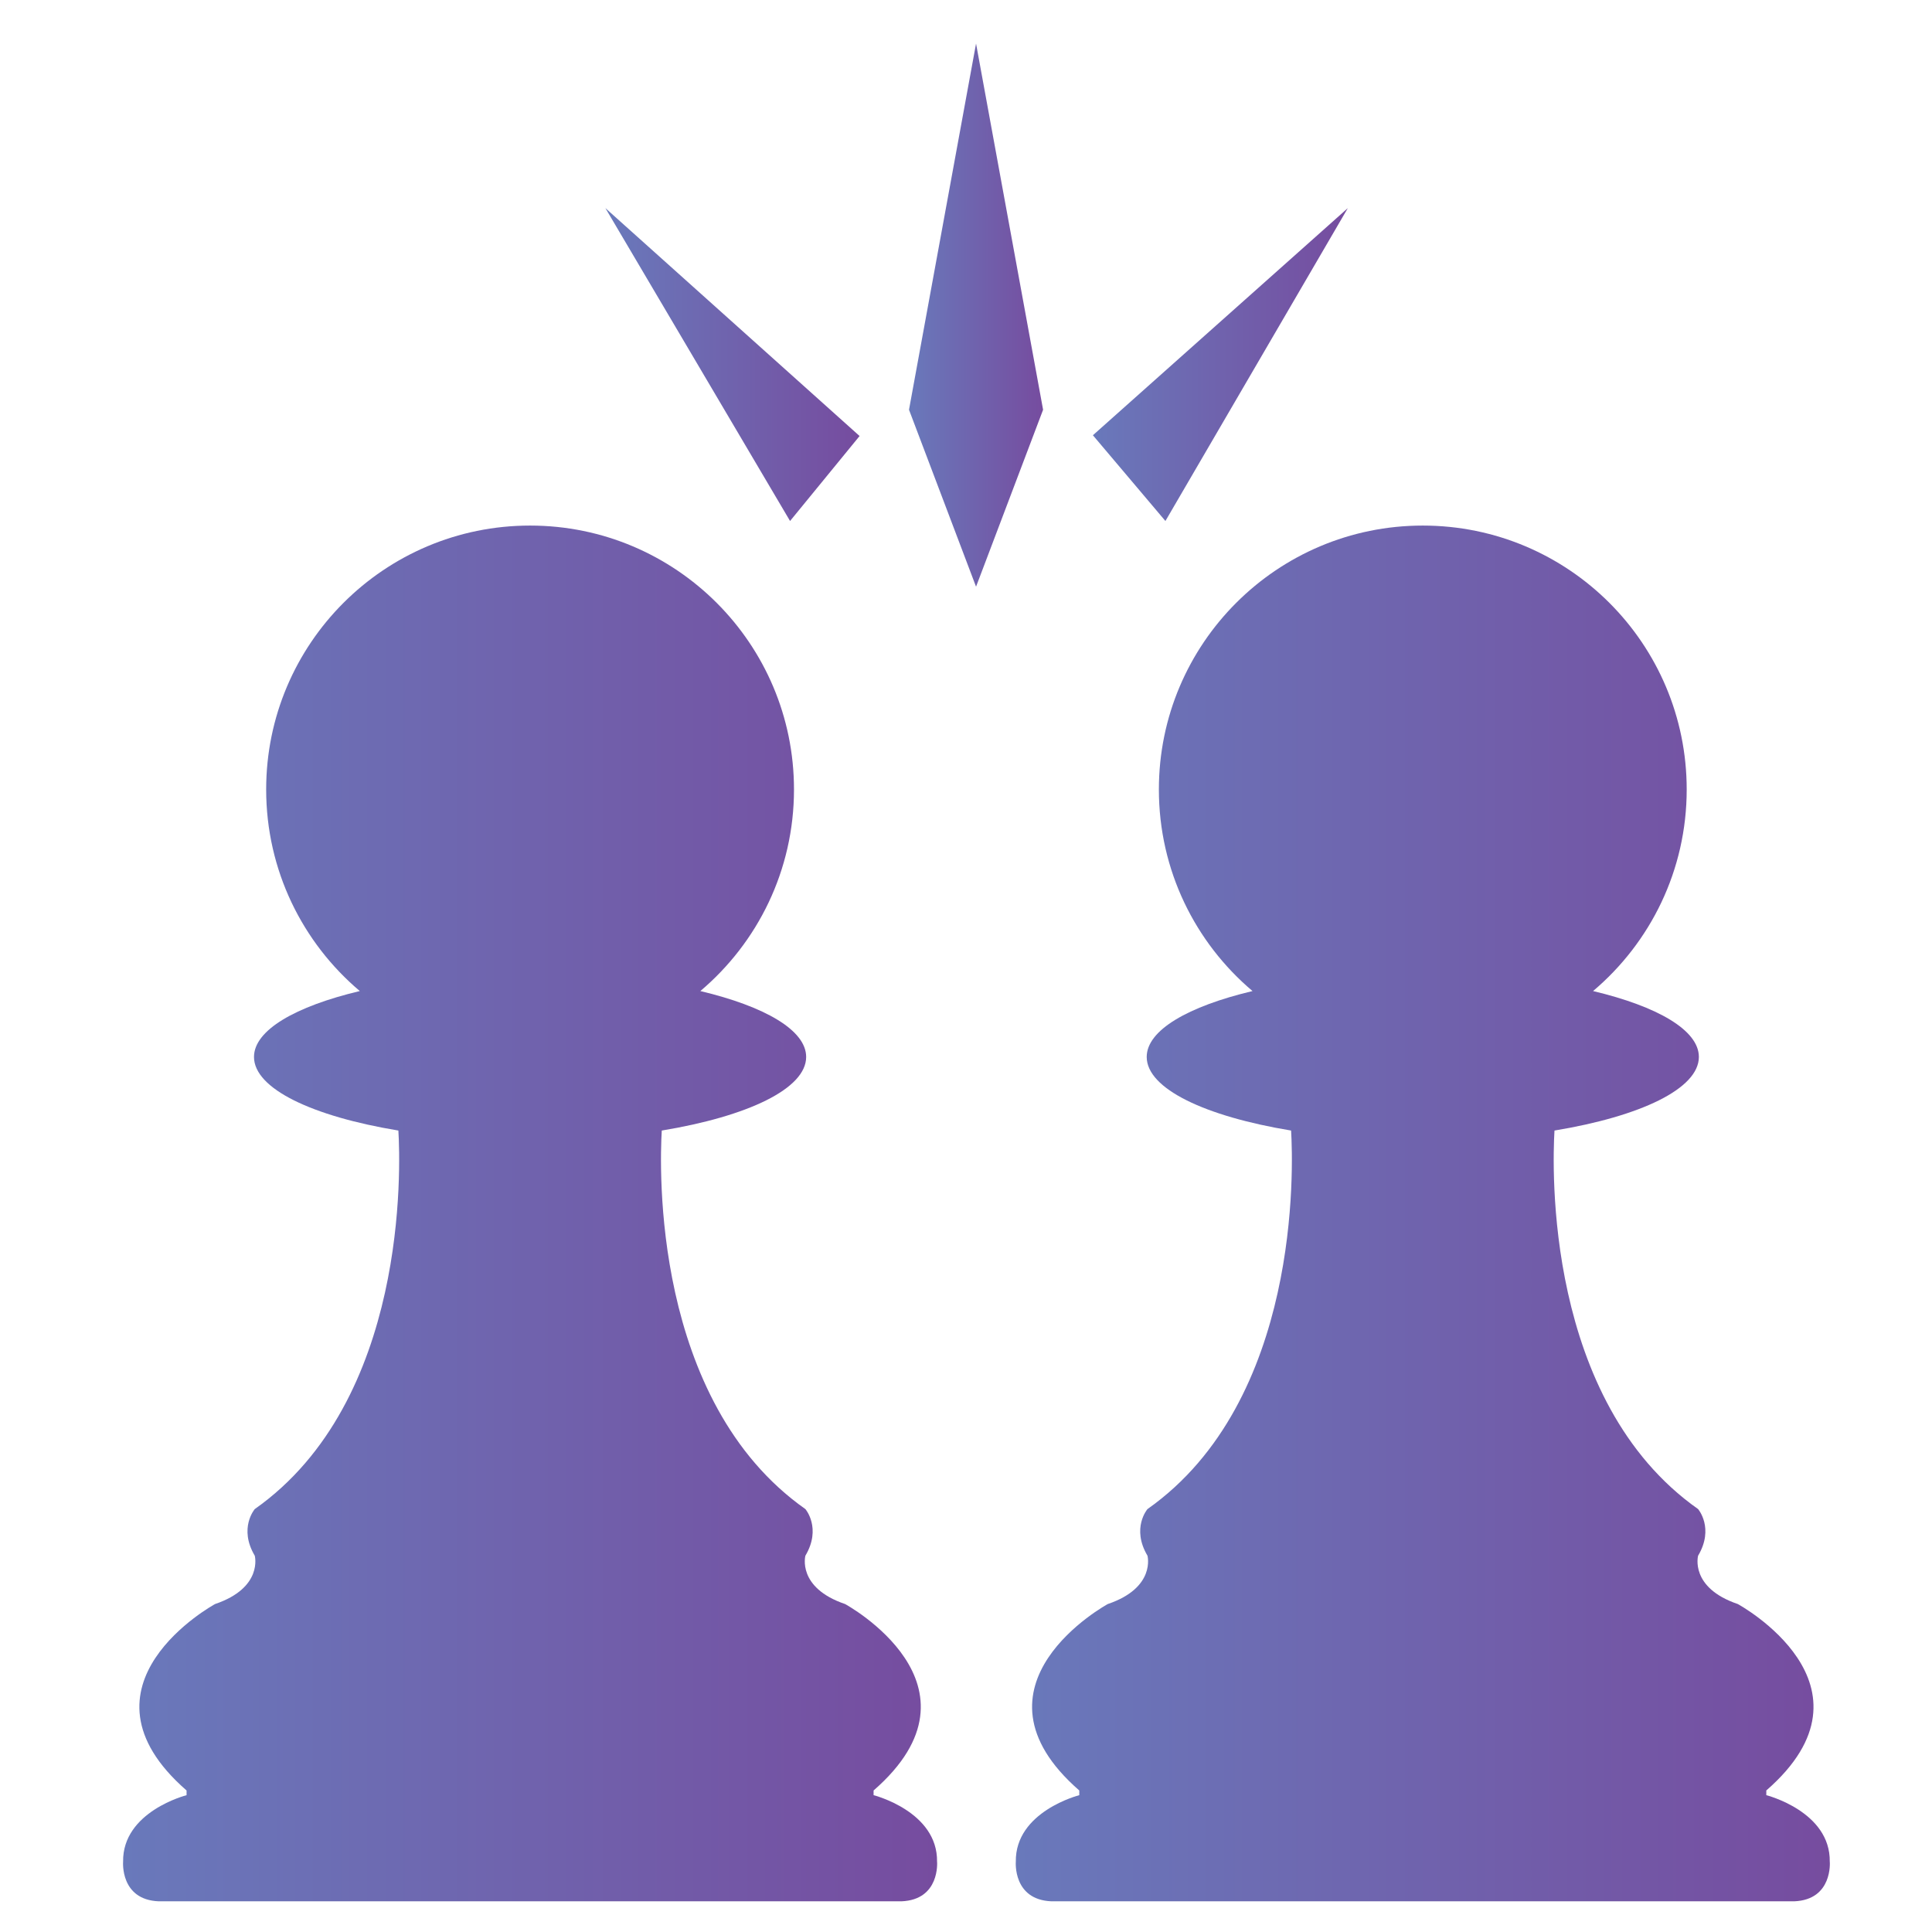
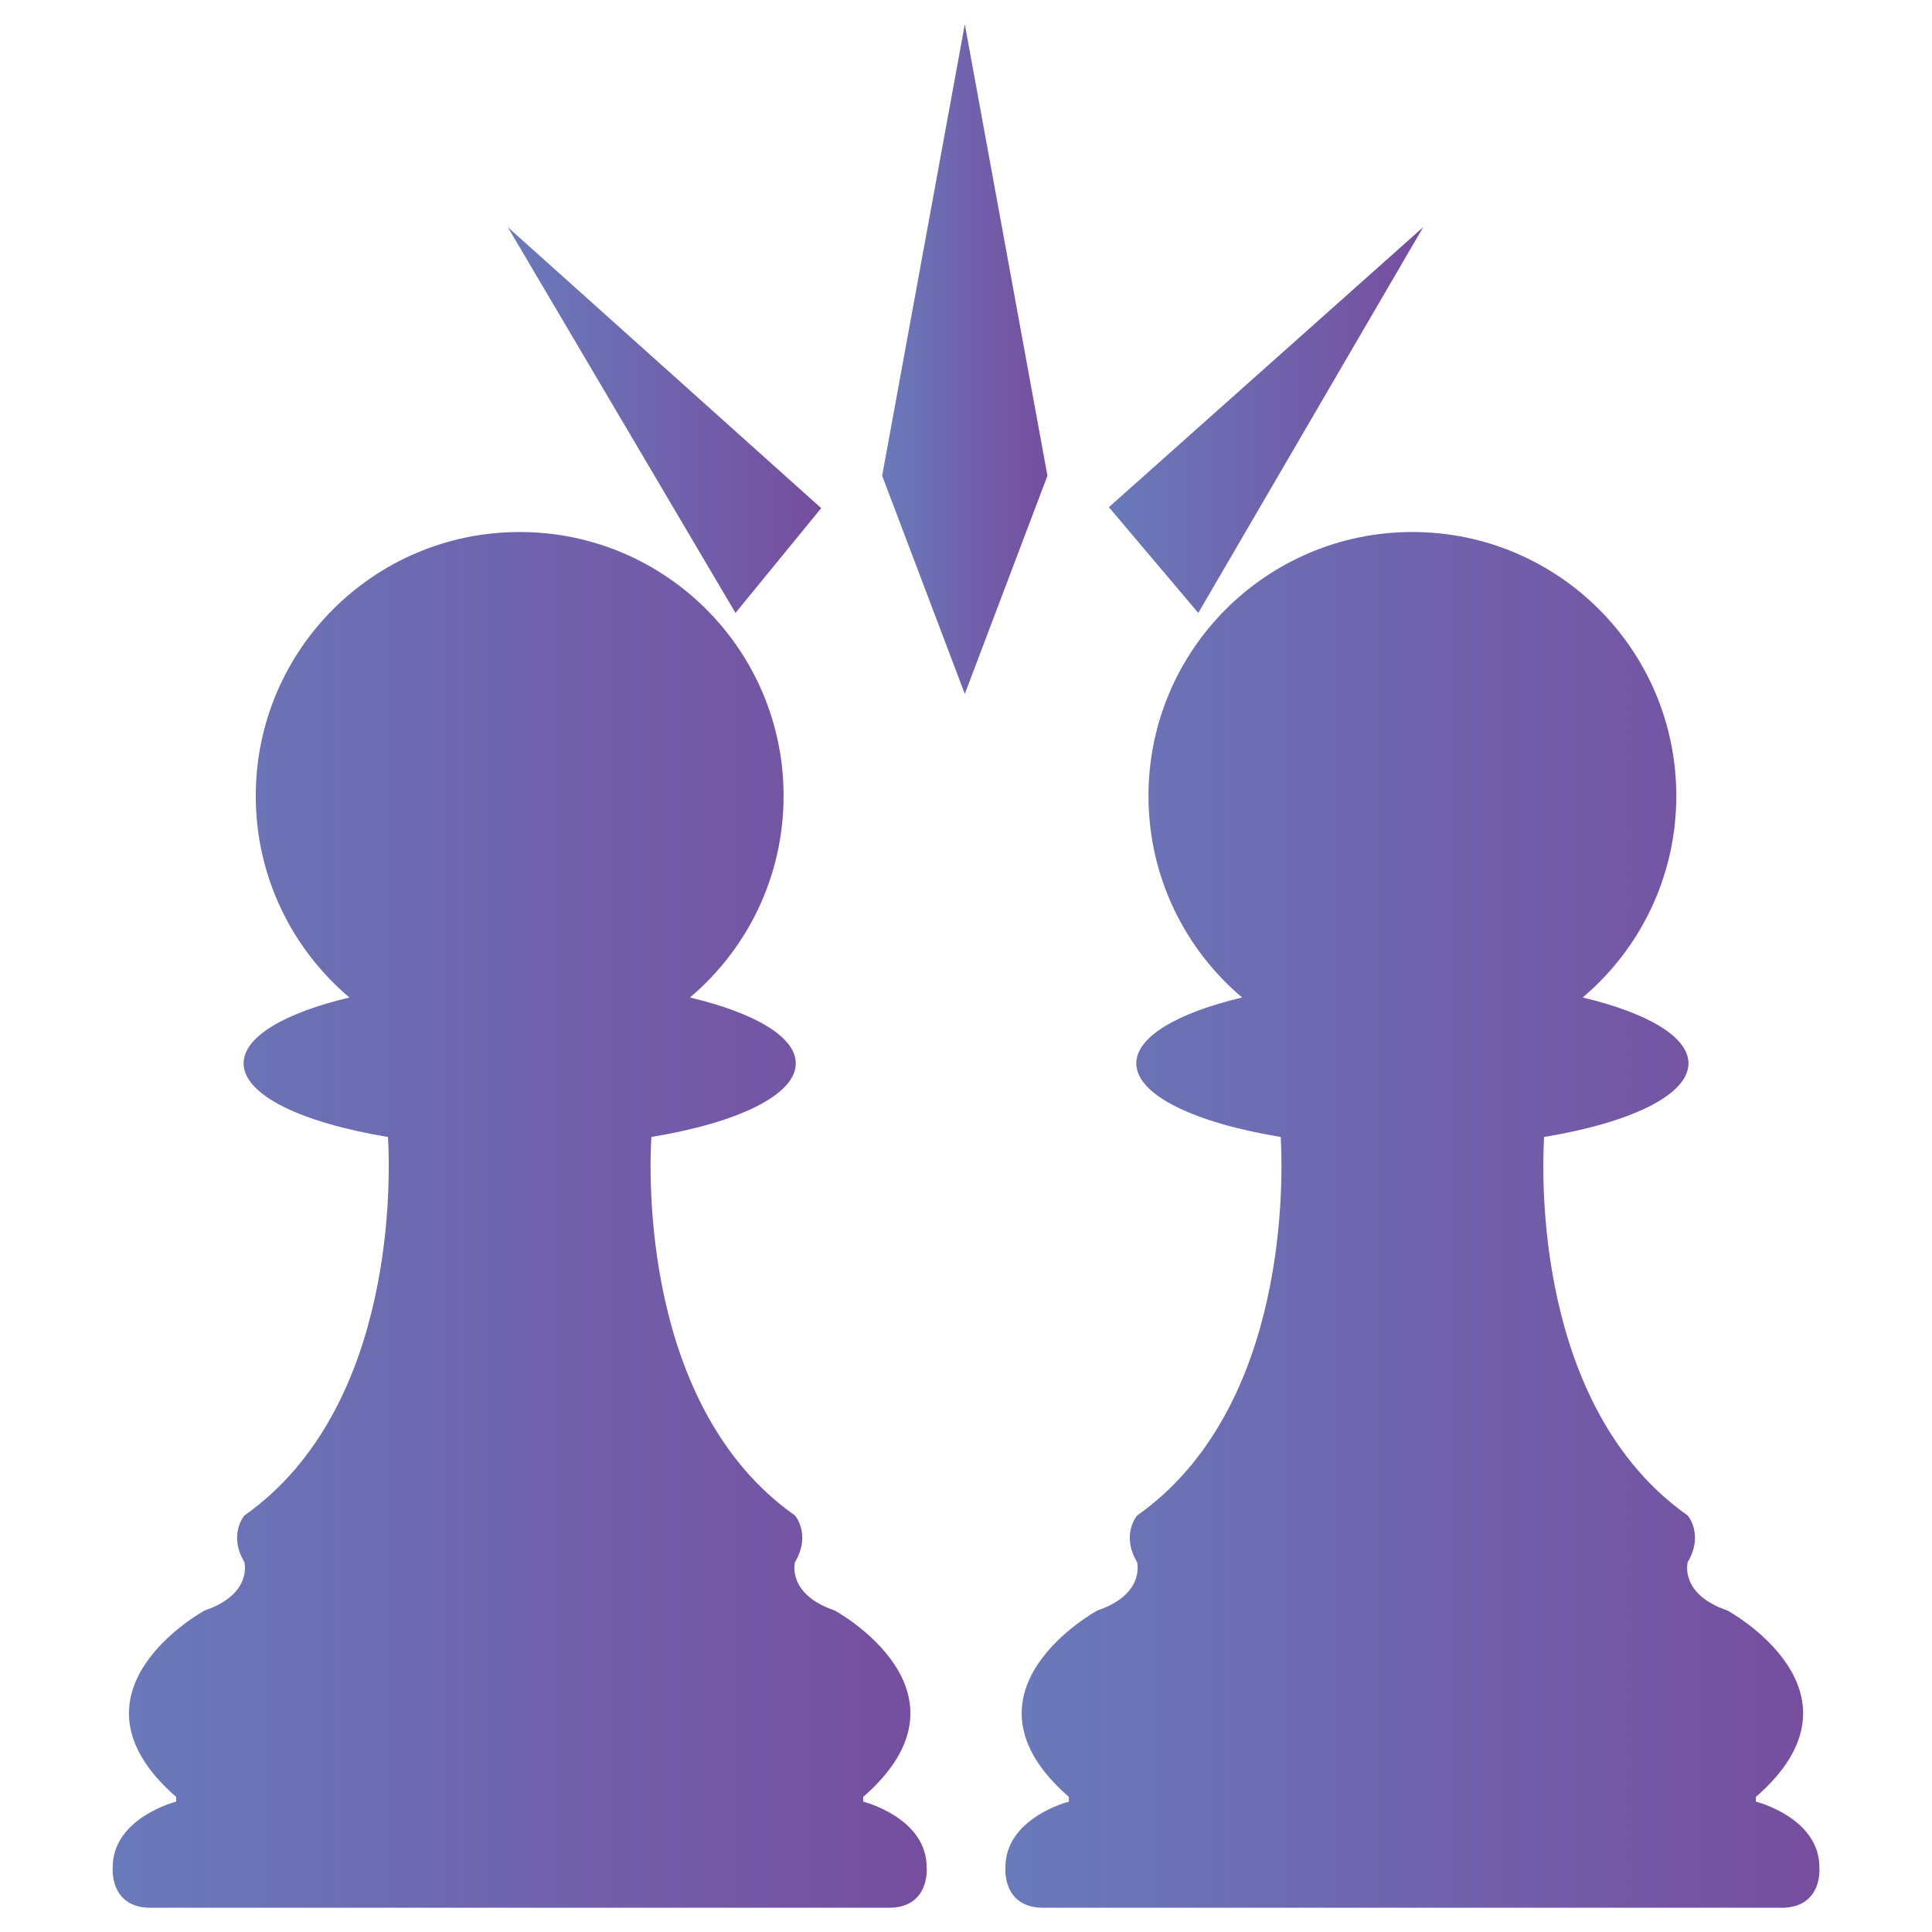
<svg xmlns="http://www.w3.org/2000/svg" xmlns:xlink="http://www.w3.org/1999/xlink" id="Layer_1" data-name="Layer 1" viewBox="0 0 600 600">
  <defs>
    <style>
      .cls-1 {
        fill: url(#linear-gradient-2);
      }

      .cls-2 {
        fill: url(#linear-gradient-4);
      }

      .cls-3 {
        fill: url(#linear-gradient-3);
      }

      .cls-4 {
        fill: url(#linear-gradient-5);
      }

      .cls-5 {
        fill: url(#linear-gradient);
      }
    </style>
-     <linearGradient id="linear-gradient" x1="38.2" y1="376.84" x2="291.03" y2="376.84" gradientUnits="userSpaceOnUse">
-       <stop offset="0" stop-color="#6979bb" />
-       <stop offset="1" stop-color="#764c9f" />
+     <linearGradient id="linear-gradient" x1="34.97" y1="378.84" x2="287.8" y2="378.84" gradientUnits="userSpaceOnUse">
+       <stop offset="0" stop-color="#697abb" />
+       <stop offset="1" stop-color="#764d9f" />
    </linearGradient>
-     <linearGradient id="linear-gradient-2" x1="315.43" x2="568.26" xlink:href="#linear-gradient" />
-     <linearGradient id="linear-gradient-3" x1="188.01" y1="113.22" x2="266.95" y2="113.22" xlink:href="#linear-gradient" />
-     <linearGradient id="linear-gradient-4" x1="339.41" y1="113.22" x2="418.58" y2="113.22" xlink:href="#linear-gradient" />
-     <linearGradient id="linear-gradient-5" x1="282.3" y1="97.86" x2="323.94" y2="97.86" xlink:href="#linear-gradient" />
+     <linearGradient id="linear-gradient-2" x1="312.2" x2="565.03" xlink:href="#linear-gradient" />
+     <linearGradient id="linear-gradient-3" x1="157.7" y1="130.45" x2="255.03" y2="130.45" xlink:href="#linear-gradient" />
+     <linearGradient id="linear-gradient-4" x1="344.37" y1="130.45" x2="441.99" y2="130.45" xlink:href="#linear-gradient" />
+     <linearGradient id="linear-gradient-5" x1="273.96" y1="111.51" x2="325.29" y2="111.51" xlink:href="#linear-gradient" />
  </defs>
-   <path class="cls-5" d="M291.01,578.19c.24-15.65-19.71-20.68-19.71-20.68v-1.46c37.53-32.7-8.85-57.9-8.85-57.9-15.01-5.09-12.33-15.01-12.33-15.01,5.09-8.58,0-14.48,0-14.48-47.68-33.6-45.27-106.37-44.6-117.56,26.71-4.41,44.84-12.99,44.84-22.86,0-8.31-12.86-15.7-32.86-20.46,17.78-15.03,29.08-37.49,29.08-62.6,0-45.27-36.7-81.96-81.96-81.96s-81.96,36.7-81.96,81.96c0,25.11,11.3,47.57,29.08,62.6-20,4.76-32.86,12.15-32.86,20.46,0,9.87,18.13,18.45,44.84,22.86.67,11.19,3.08,83.96-44.6,117.56,0,0-5.09,5.9,0,14.48,0,0,2.68,9.92-12.33,15.01,0,0-46.38,25.2-8.85,57.9v1.46s-19.95,5.04-19.71,20.68c0,0-.96,11.8,11.07,12.28h230.65c12.04-.48,11.07-12.28,11.07-12.28Z" />
-   <path class="cls-1" d="M568.25,578.19c.24-15.65-19.71-20.68-19.71-20.68v-1.46c37.53-32.7-8.85-57.9-8.85-57.9-15.01-5.09-12.33-15.01-12.33-15.01,5.09-8.58,0-14.48,0-14.48-47.68-33.6-45.27-106.37-44.6-117.56,26.71-4.41,44.84-12.99,44.84-22.86,0-8.31-12.86-15.7-32.86-20.46,17.78-15.03,29.08-37.49,29.08-62.6,0-45.27-36.7-81.96-81.96-81.96s-81.96,36.7-81.96,81.96c0,25.11,11.3,47.57,29.08,62.6-20,4.76-32.86,12.15-32.86,20.46,0,9.87,18.13,18.45,44.84,22.86.67,11.19,3.08,83.96-44.6,117.56,0,0-5.09,5.9,0,14.48,0,0,2.68,9.92-12.33,15.01,0,0-46.38,25.2-8.85,57.9v1.46s-19.95,5.04-19.71,20.68c0,0-.96,11.8,11.07,12.28h230.65c12.04-.48,11.07-12.28,11.07-12.28Z" />
-   <polygon class="cls-3" points="188.01 64.63 266.95 135.41 245.36 161.8 188.01 64.63" />
-   <polygon class="cls-2" points="418.58 64.63 339.41 135.17 361.93 161.8 418.58 64.63" />
-   <polygon class="cls-4" points="303.12 13.53 282.3 127.25 303.12 182.2 323.94 127.25 303.12 13.53" />
+   <path class="cls-5" d="M287.78,580.19c.24-15.65-19.71-20.68-19.71-20.68v-1.46c37.53-32.7-8.85-57.9-8.85-57.9-15.01-5.09-12.33-15.01-12.33-15.01,5.09-8.58,0-14.48,0-14.48-47.68-33.6-45.27-106.37-44.6-117.56,26.71-4.41,44.84-12.99,44.84-22.86,0-8.31-12.86-15.7-32.86-20.46,17.78-15.03,29.08-37.49,29.08-62.6,0-45.27-36.7-81.96-81.96-81.96s-81.96,36.7-81.96,81.96c0,25.11,11.3,47.57,29.08,62.6-20,4.76-32.86,12.15-32.86,20.46,0,9.87,18.13,18.45,44.84,22.86.67,11.19,3.08,83.96-44.6,117.56,0,0-5.09,5.9,0,14.48,0,0,2.68,9.92-12.33,15.01,0,0-46.38,25.2-8.85,57.9v1.46s-19.95,5.04-19.71,20.68c0,0-.96,11.8,11.07,12.28h230.65c12.04-.48,11.07-12.28,11.07-12.28Z" />
+   <path class="cls-1" d="M565.02,580.19c.24-15.65-19.71-20.68-19.71-20.68v-1.46c37.53-32.7-8.85-57.9-8.85-57.9-15.01-5.09-12.33-15.01-12.33-15.01,5.09-8.58,0-14.48,0-14.48-47.68-33.6-45.27-106.37-44.6-117.56,26.71-4.41,44.84-12.99,44.84-22.86,0-8.31-12.86-15.7-32.86-20.46,17.78-15.03,29.08-37.49,29.08-62.6,0-45.27-36.7-81.96-81.96-81.96s-81.96,36.7-81.96,81.96c0,25.11,11.3,47.57,29.08,62.6-20,4.76-32.86,12.15-32.86,20.46,0,9.87,18.13,18.45,44.84,22.86.67,11.19,3.08,83.96-44.6,117.56,0,0-5.09,5.9,0,14.48,0,0,2.68,9.92-12.33,15.01,0,0-46.38,25.2-8.85,57.9v1.46s-19.95,5.04-19.71,20.68c0,0-.96,11.8,11.07,12.28h230.65c12.04-.48,11.07-12.28,11.07-12.28Z" />
+   <polygon class="cls-3" points="157.7 70.54 255.03 157.81 228.41 190.35 157.7 70.54" />
+   <polygon class="cls-2" points="441.99 70.54 344.37 157.51 372.14 190.35 441.99 70.54" />
+   <polygon class="cls-4" points="299.63 7.53 273.96 147.75 299.63 215.5 325.29 147.75 299.63 7.53" />
</svg>
